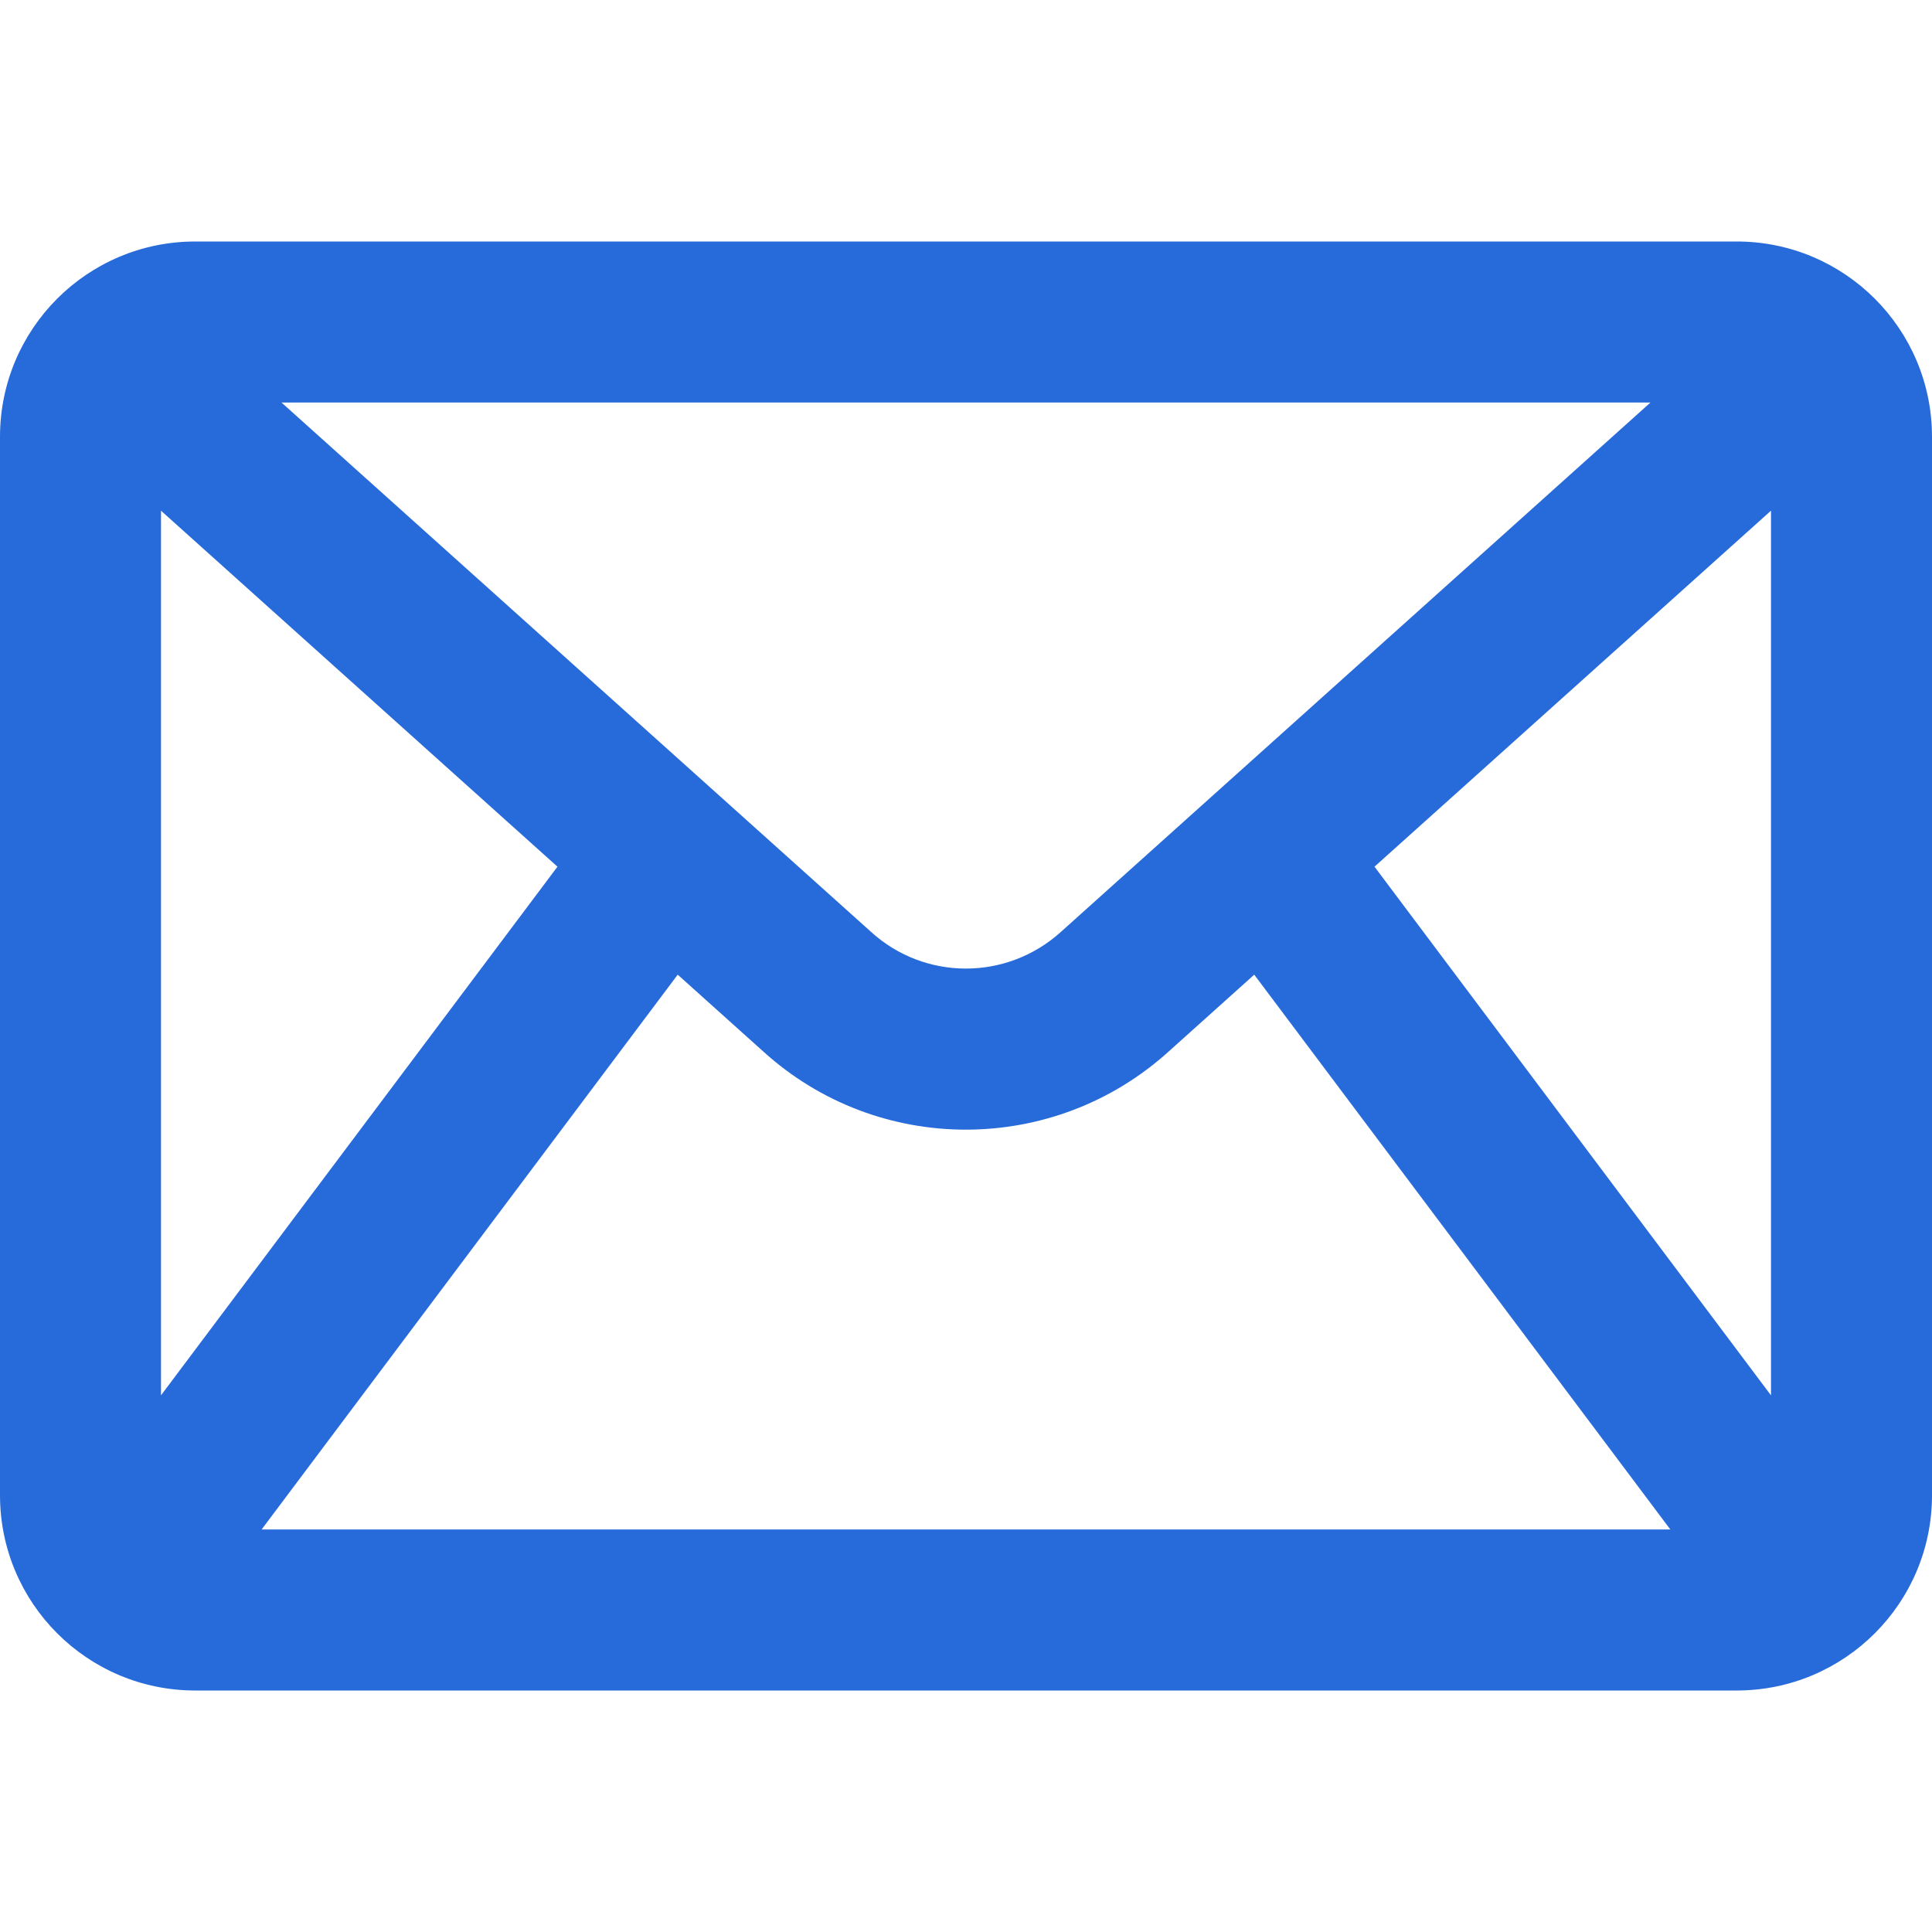
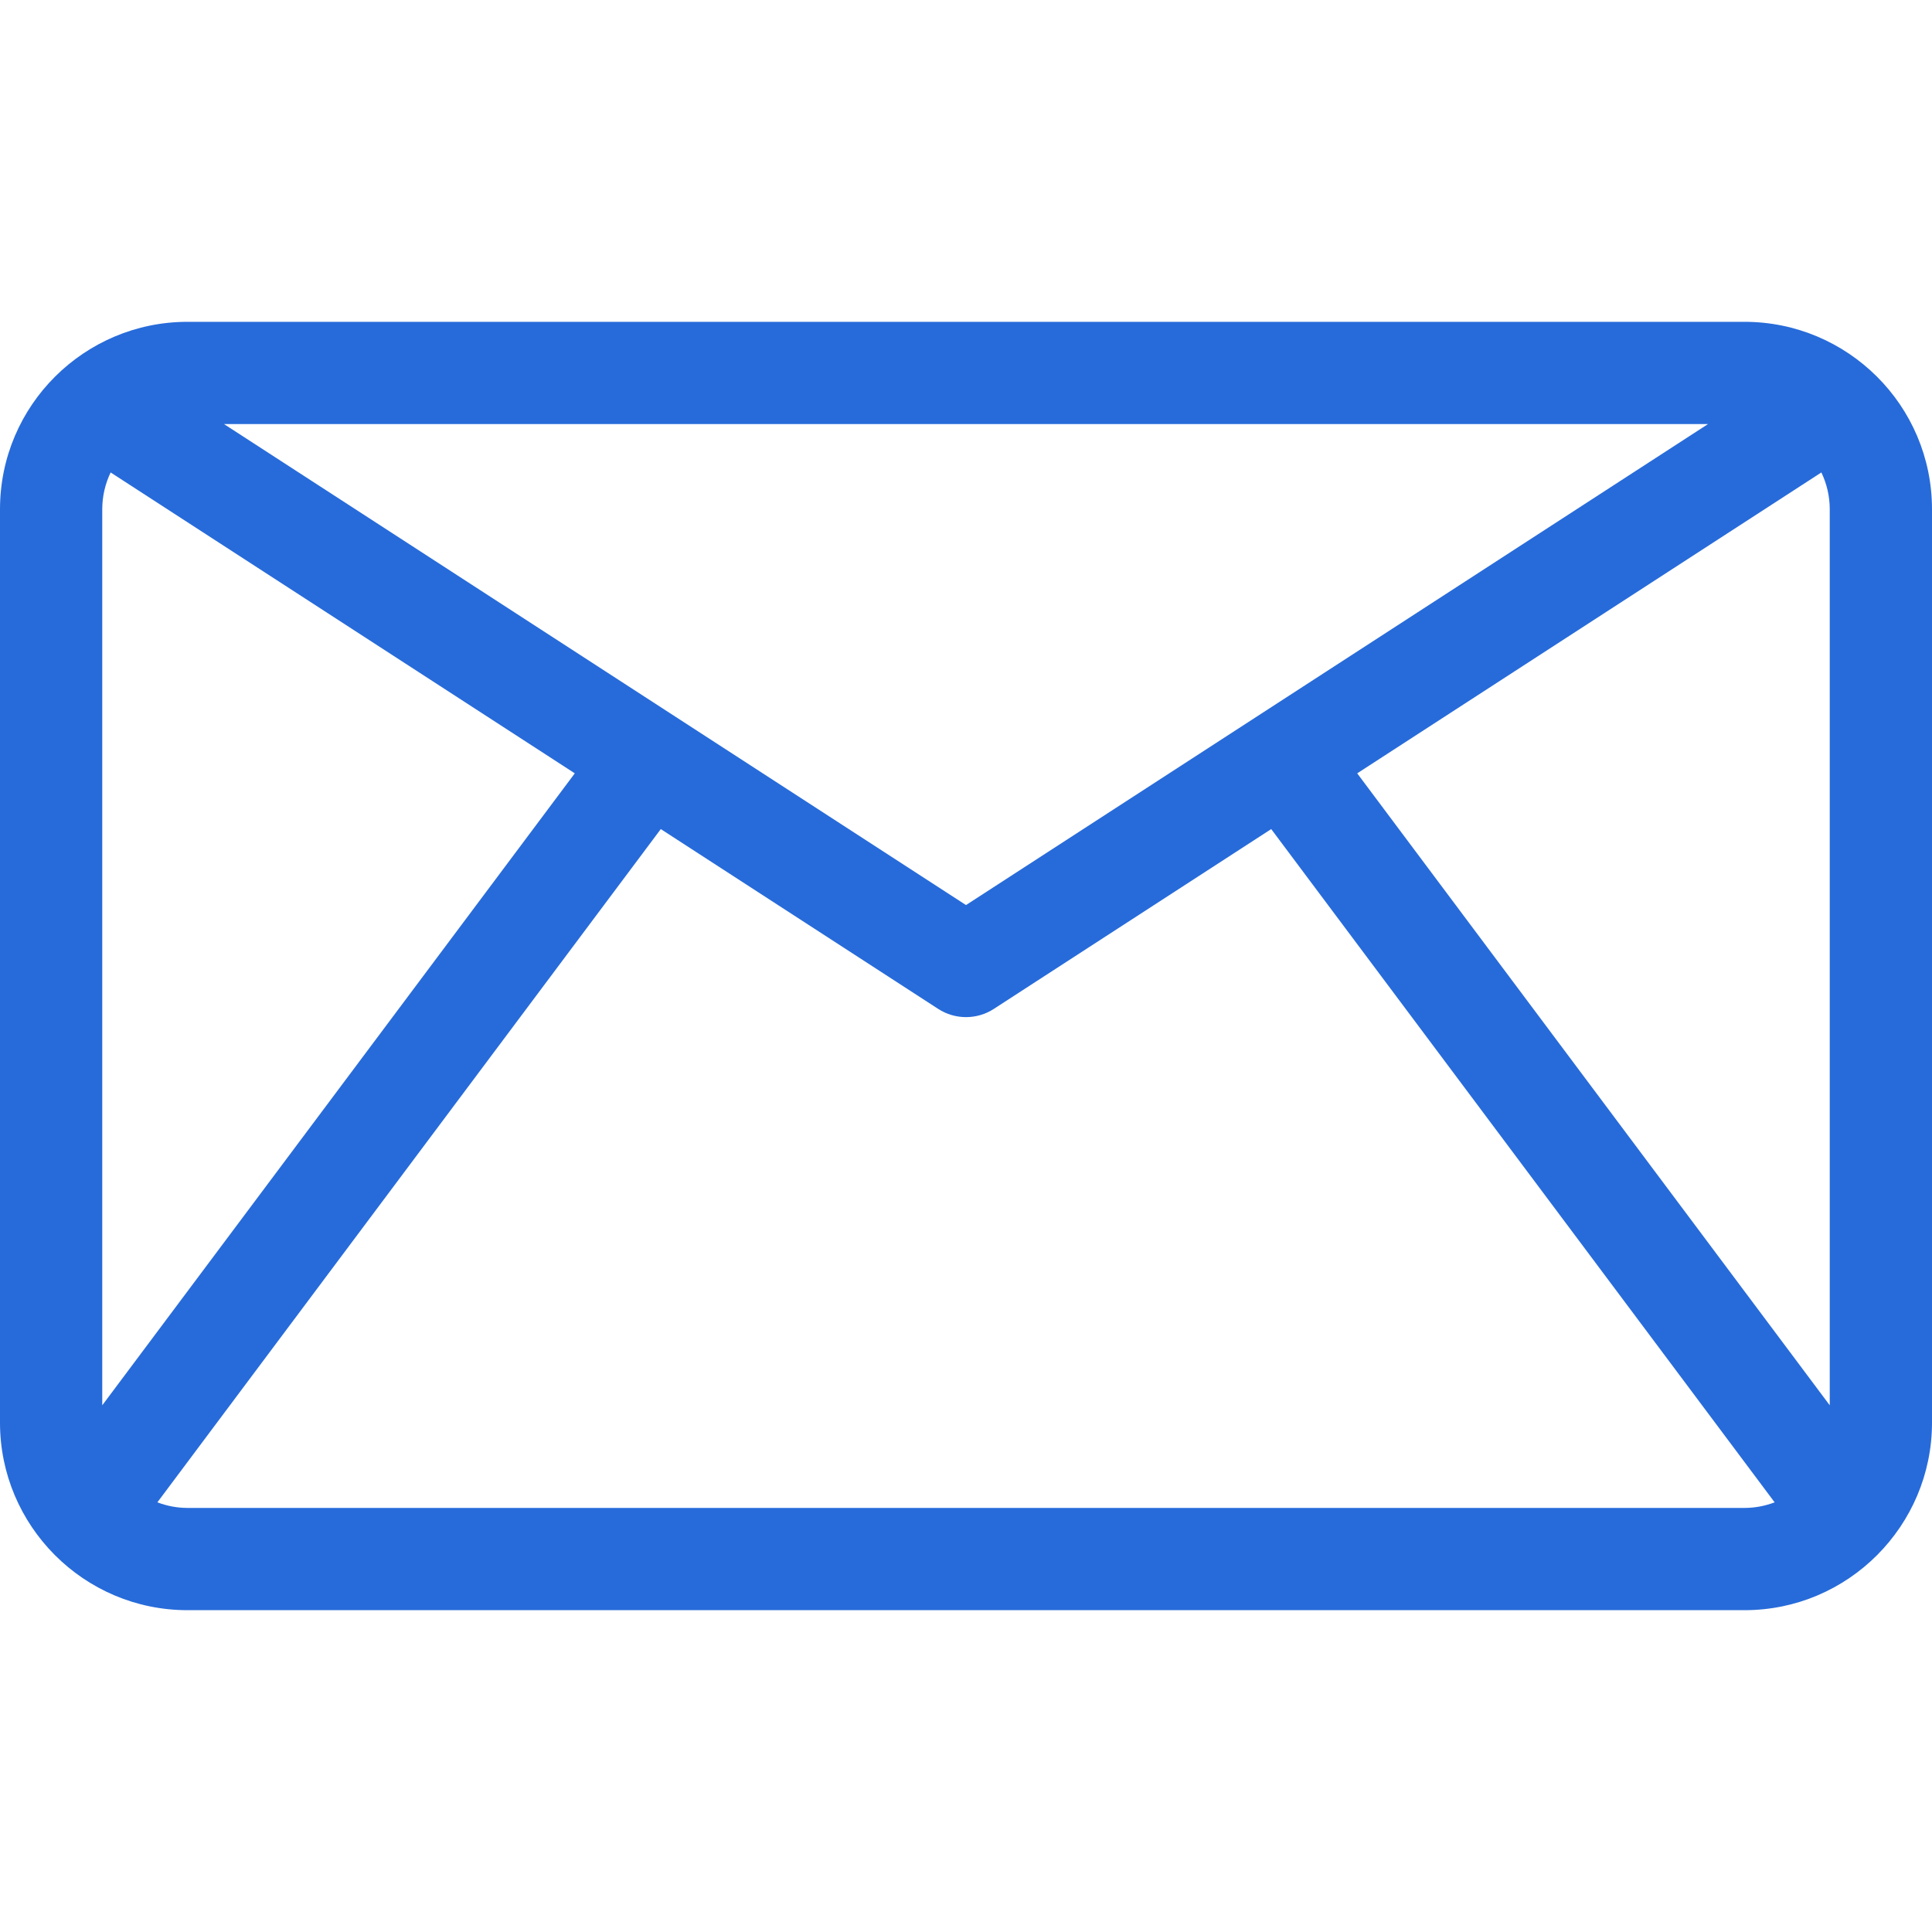
- <svg xmlns="http://www.w3.org/2000/svg" version="1.1" id="Layer_1" x="0px" y="0px" viewBox="0 0 512 512" style="enable-background:new 0 0 512 512;" fill="#276bda" xml:space="preserve">
+ <svg xmlns="http://www.w3.org/2000/svg" version="1.1" id="Layer_1" x="0px" y="0px" viewBox="0 0 300.412 300.412" style="enable-background:new 0 0 300.412 300.412;" fill="#276bda" xml:space="preserve">
  <g>
    <g>
-       <path d="M460.245,64H51.733C23.156,64,0,87.168,0,115.755v280.491C0,424.833,23.156,448,51.733,448h408.512    C488.822,448,512,424.833,512,396.245V115.755C512,87.167,488.822,64,460.245,64z M281.229,246.889    c-14.357,13.044-36.113,13.044-50.377,0.084L74.591,106.667h362.804L281.229,246.889z M42.667,135.344l105.065,94.338    L42.667,369.769V135.344z M179.603,258.299l22.65,20.337c30.443,27.66,77.039,27.66,107.575-0.084l22.557-20.254L442.66,405.333    H69.327L179.603,258.299z M364.255,229.682l105.078-94.35v234.454L364.255,229.682z" />
+       <path d="M271.262,50.041H29.15C13.153,50.041,0,63.01,0,79.191v142.03c0,16.01,13.022,29.15,29.15,29.15h242.112    c16.137,0,29.15-13.152,29.15-29.15V79.191C300.412,62.995,287.246,50.041,271.262,50.041z M265.583,65.94l-115.377,74.791    L34.831,65.94H265.583z M15.9,79.191c0-2.011,0.455-3.962,1.303-5.728l72.173,46.785L15.9,218.513V79.191z M271.262,234.471H29.15    c-1.648,0-3.221-0.317-4.679-0.869l78.277-104.686l43.134,27.961c2.632,1.706,6.019,1.704,8.65,0l43.133-27.961l78.277,104.686    C274.484,234.155,272.911,234.471,271.262,234.471z M284.512,218.513l-73.476-98.265l72.173-46.785    c0.848,1.766,1.303,3.717,1.303,5.728V218.513z" />
    </g>
  </g>
  <g>
</g>
  <g>
</g>
  <g>
</g>
  <g>
</g>
  <g>
</g>
  <g>
</g>
  <g>
</g>
  <g>
</g>
  <g>
</g>
  <g>
</g>
  <g>
</g>
  <g>
</g>
  <g>
</g>
  <g>
</g>
  <g>
</g>
</svg>
